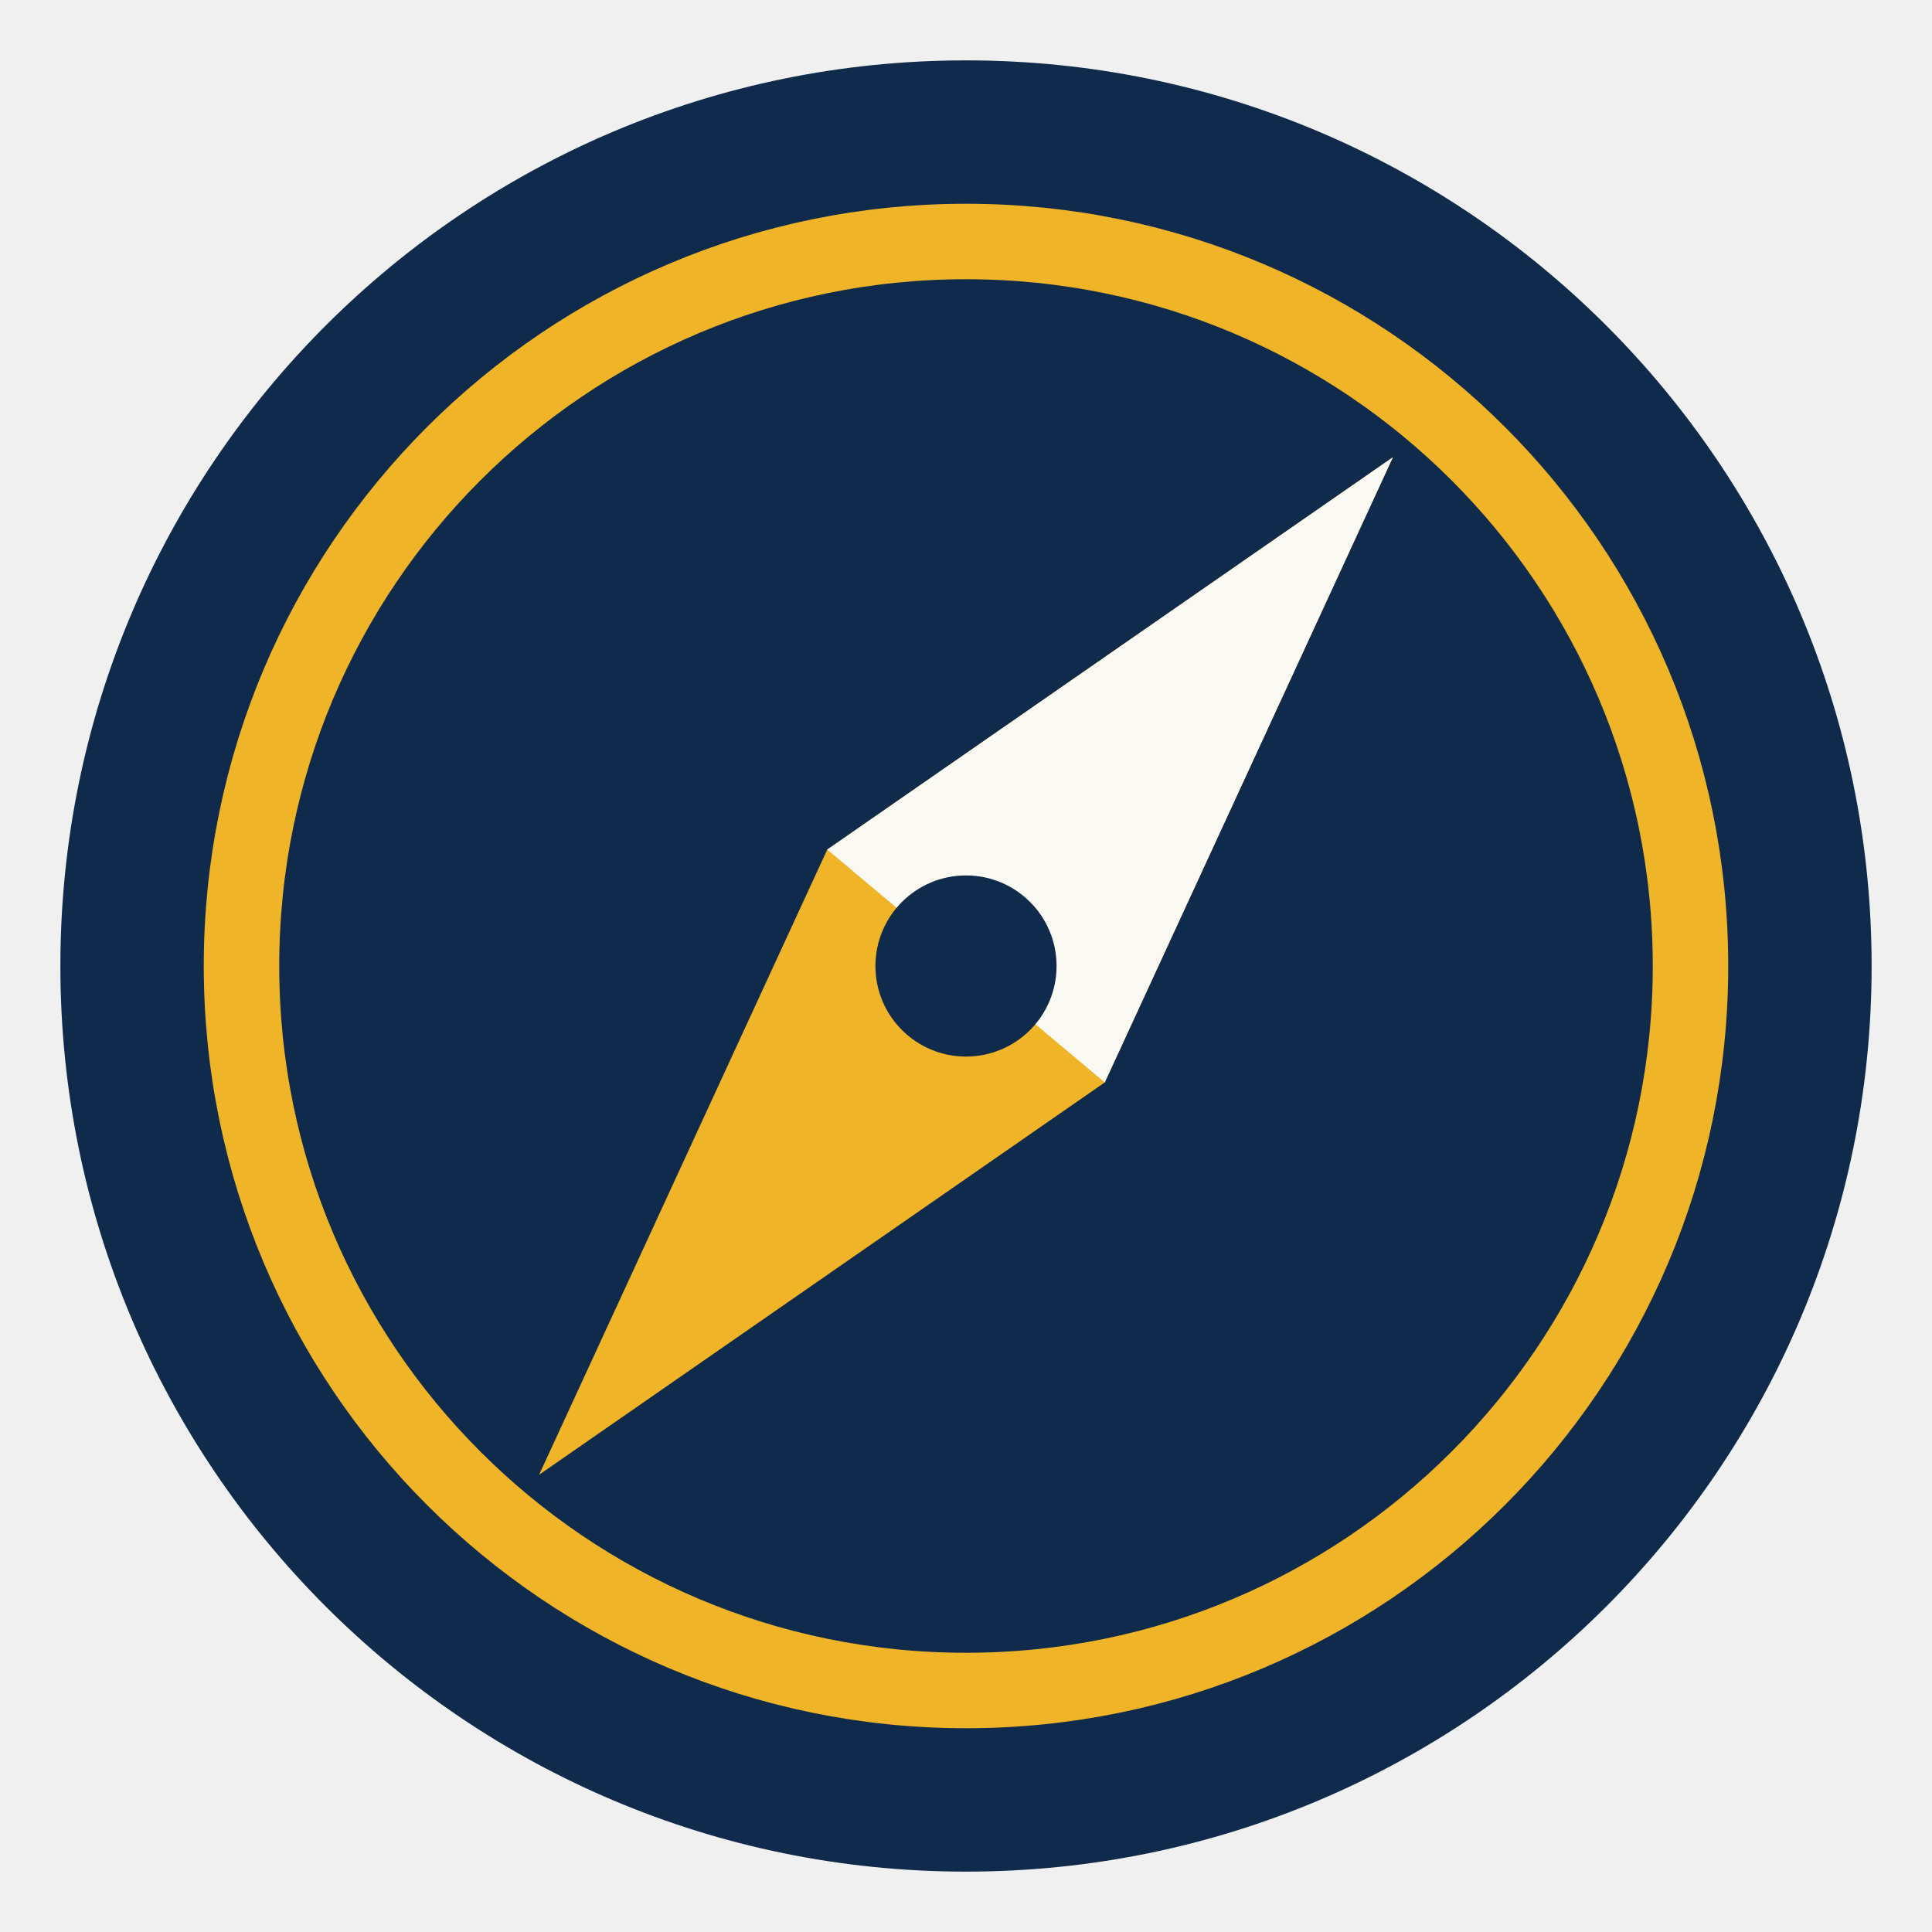
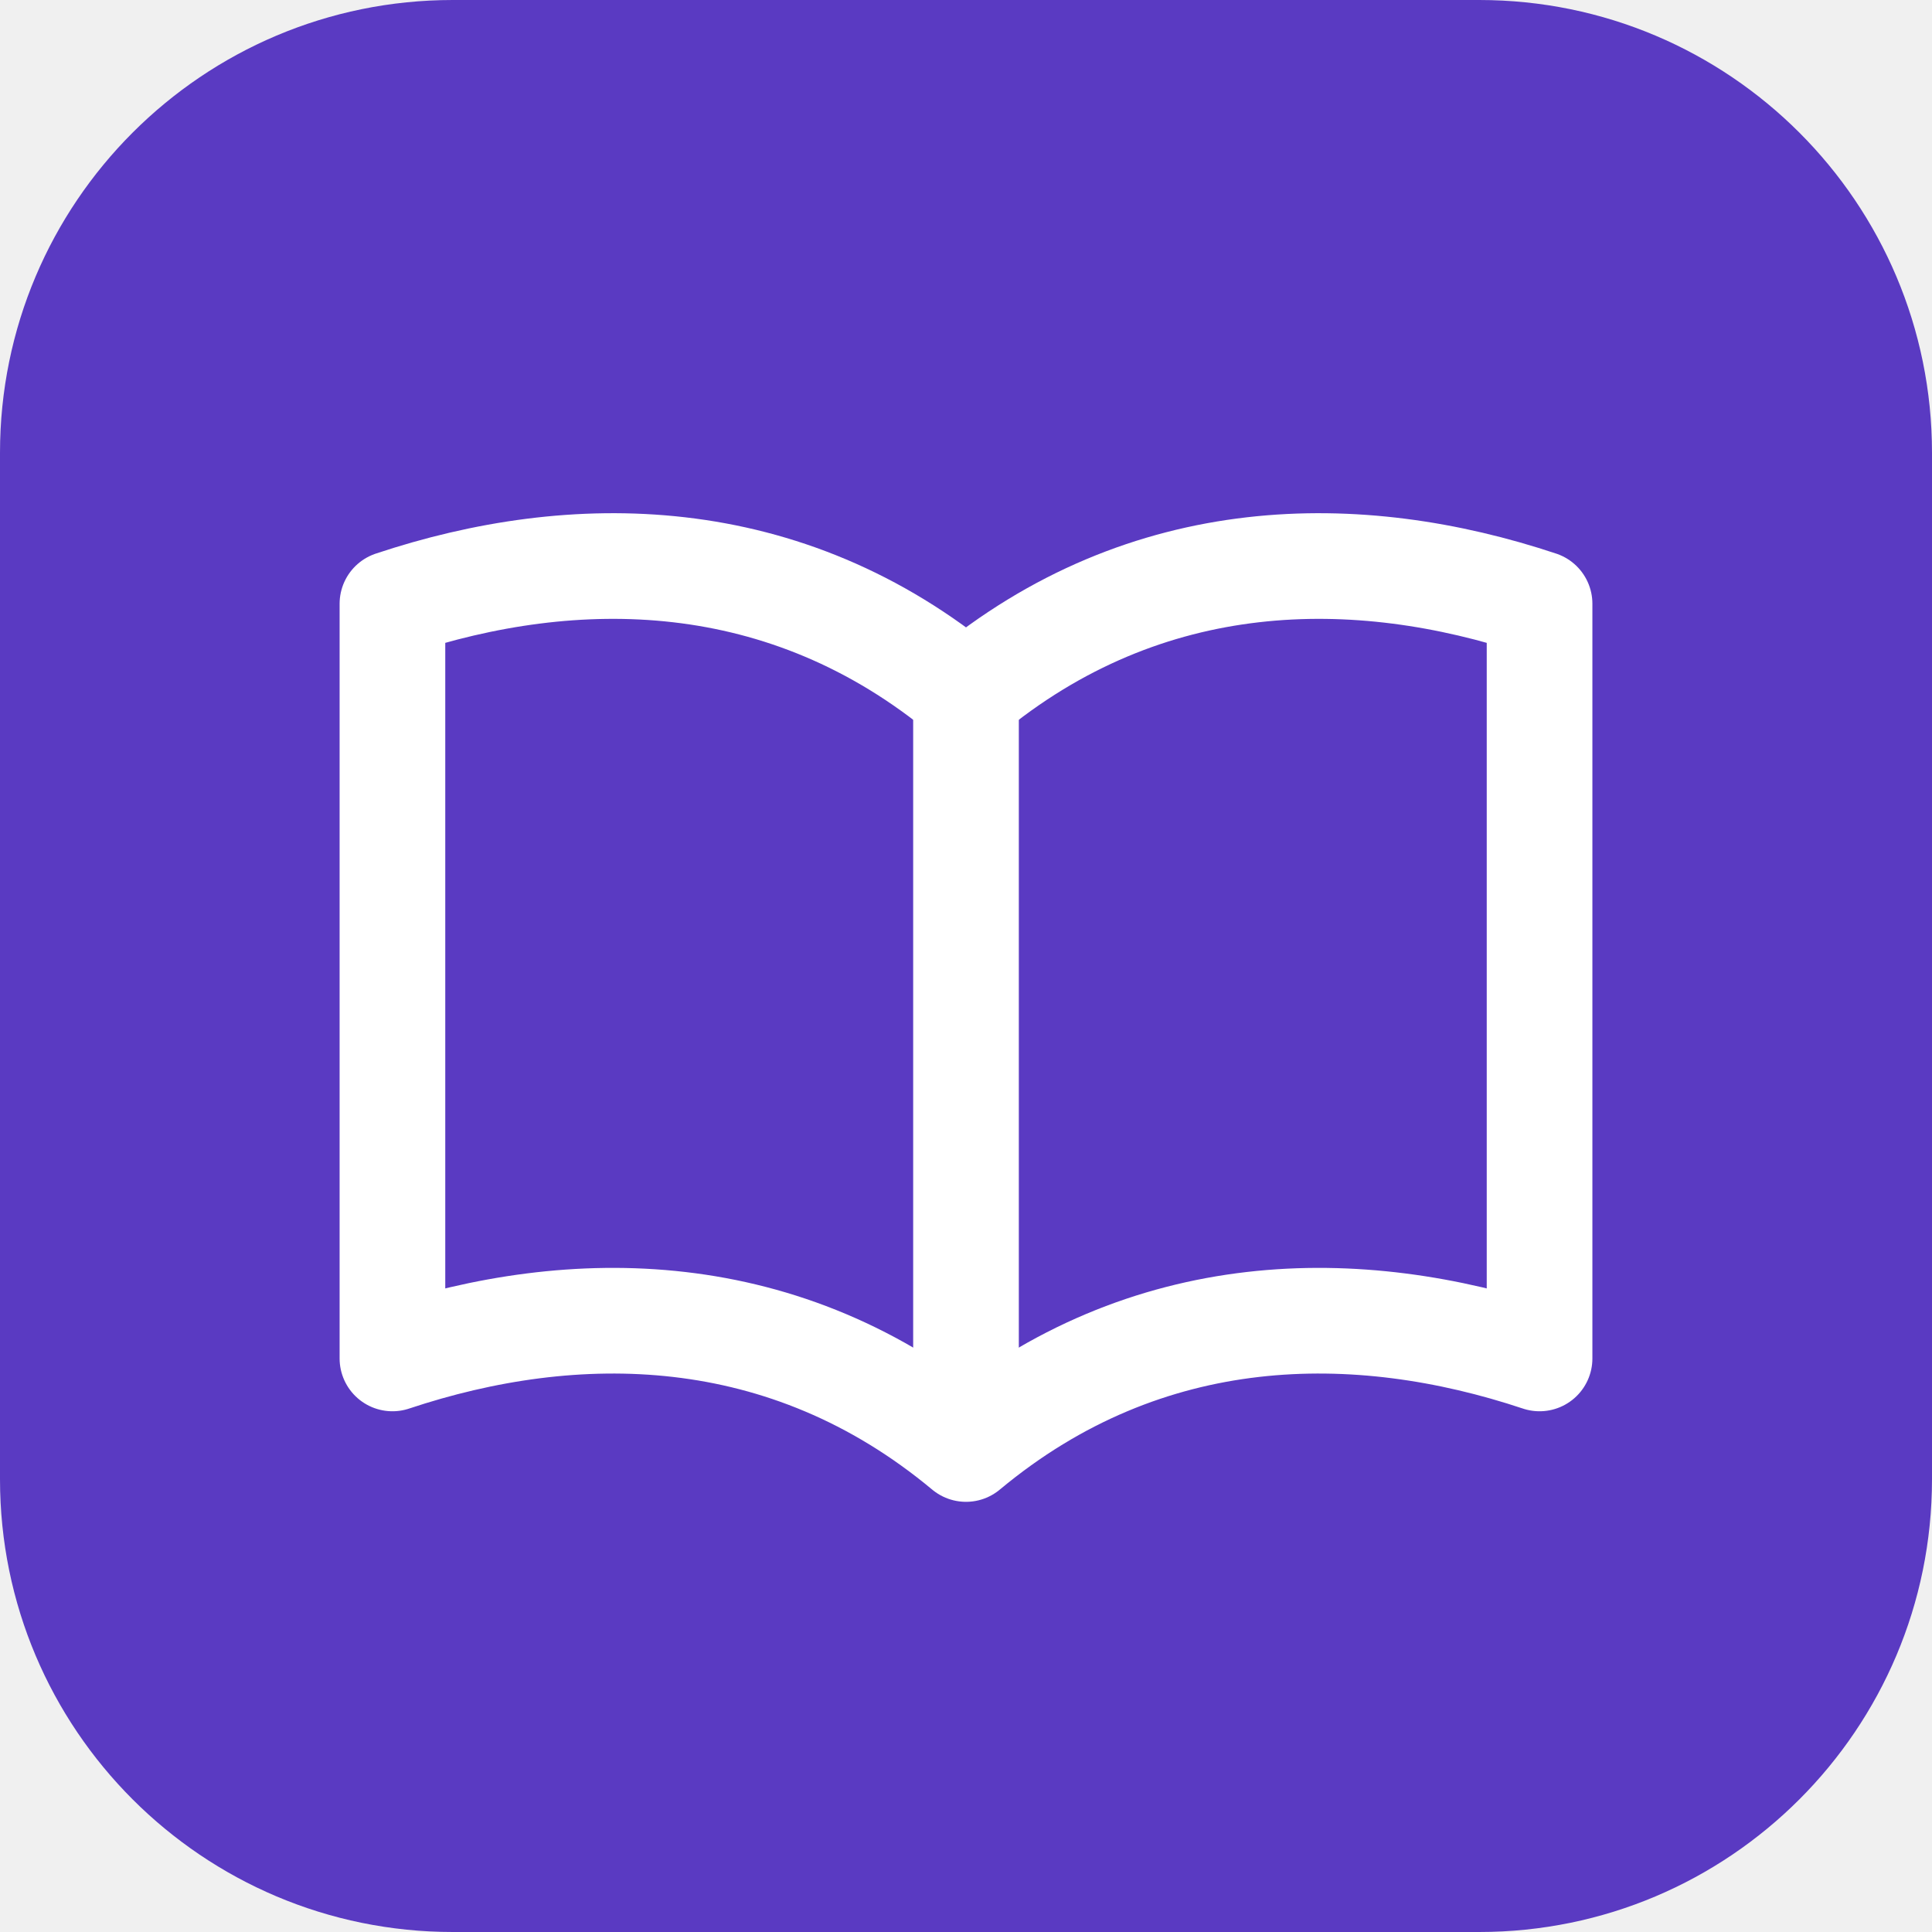
<svg xmlns="http://www.w3.org/2000/svg" viewBox="0 0 64 64">
-   <circle cx="32" cy="32" r="30" fill="#0f2a4a" />
-   <circle cx="32" cy="32" r="24" fill="none" stroke="#f0b429" stroke-width="2.5" />
-   <path d="M32 10 38 32 32 54 26 32Z" fill="#f0b429" transform="rotate(40 32 32)" />
-   <path d="M32 10 38 32 26 32Z" fill="#fbf9f4" transform="rotate(40 32 32)" />
-   <circle cx="32" cy="32" r="3" fill="#0f2a4a" />
+   <rect width="64" height="64" rx="15" fill="#5a3ac2" />
+   <g fill="none" stroke="#fff" stroke-width="3.5" stroke-linejoin="round">
+     <path d="M32 23c-6-5-13-5-19-3v25c6-2 13-2 19 3 6-5 13-5 19-3V20c-6-2-13-2-19 3z" />
+     <path d="M32 23v25" />
+   </g>
</svg>
